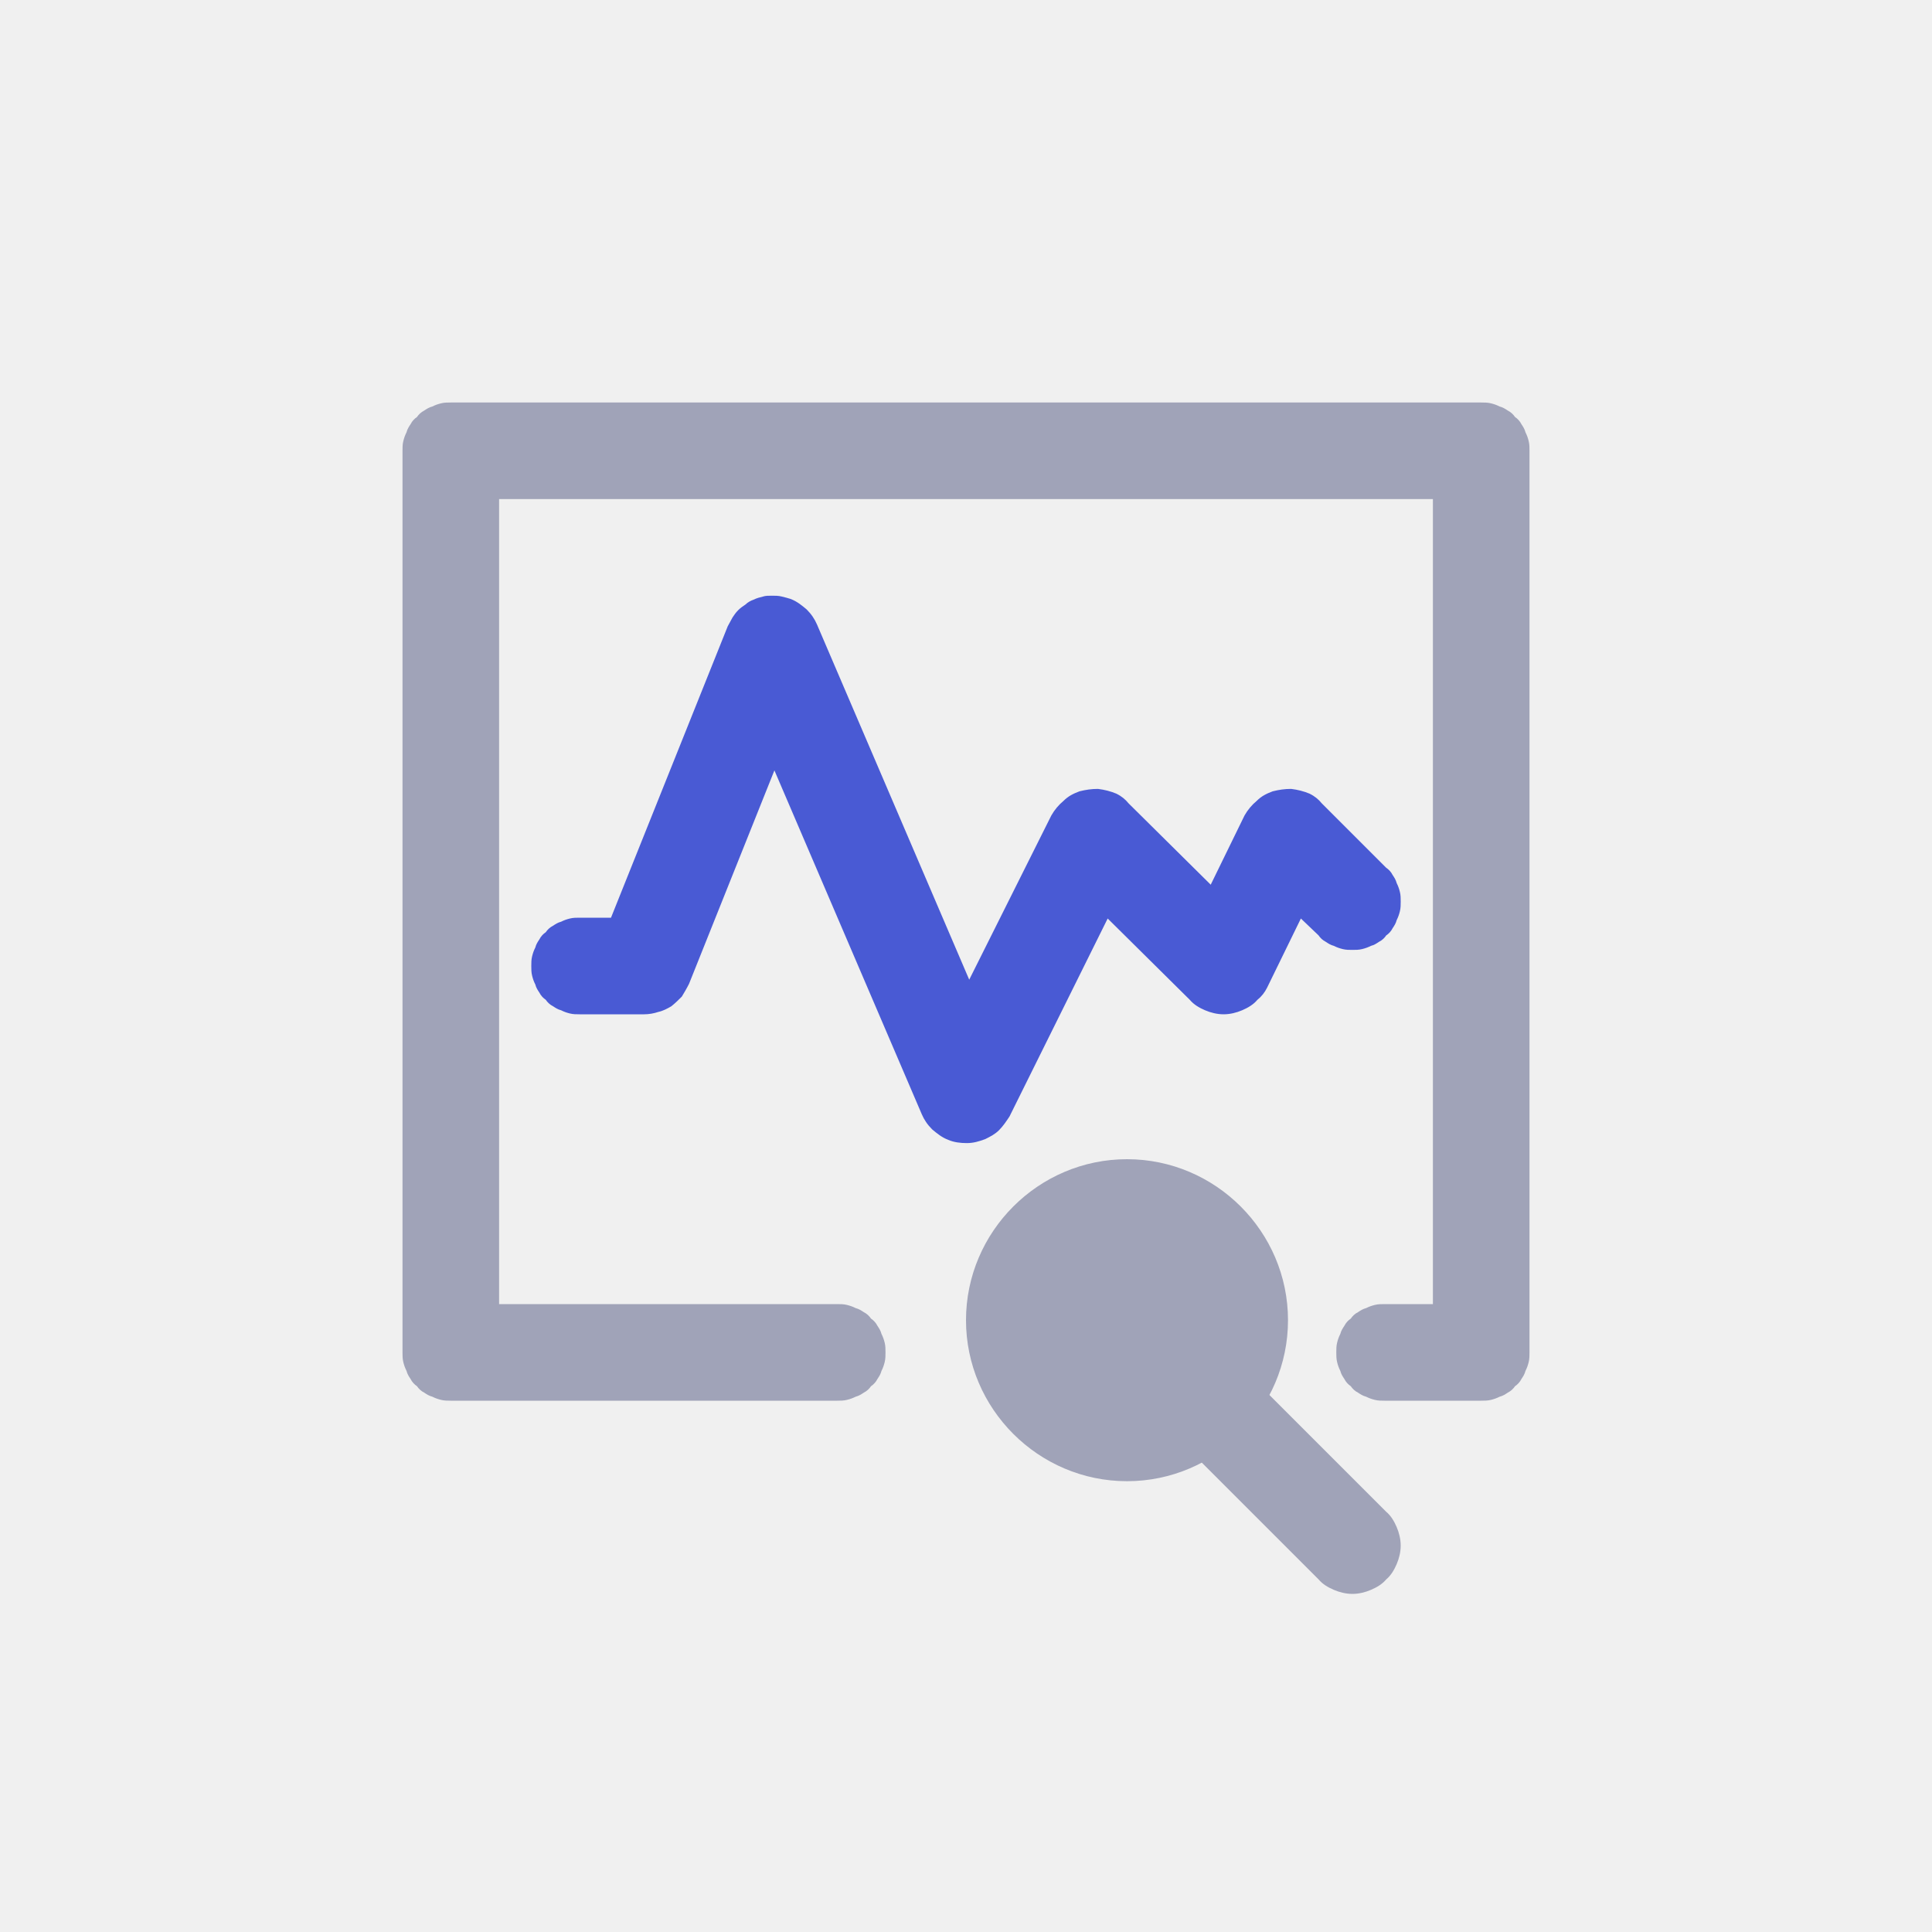
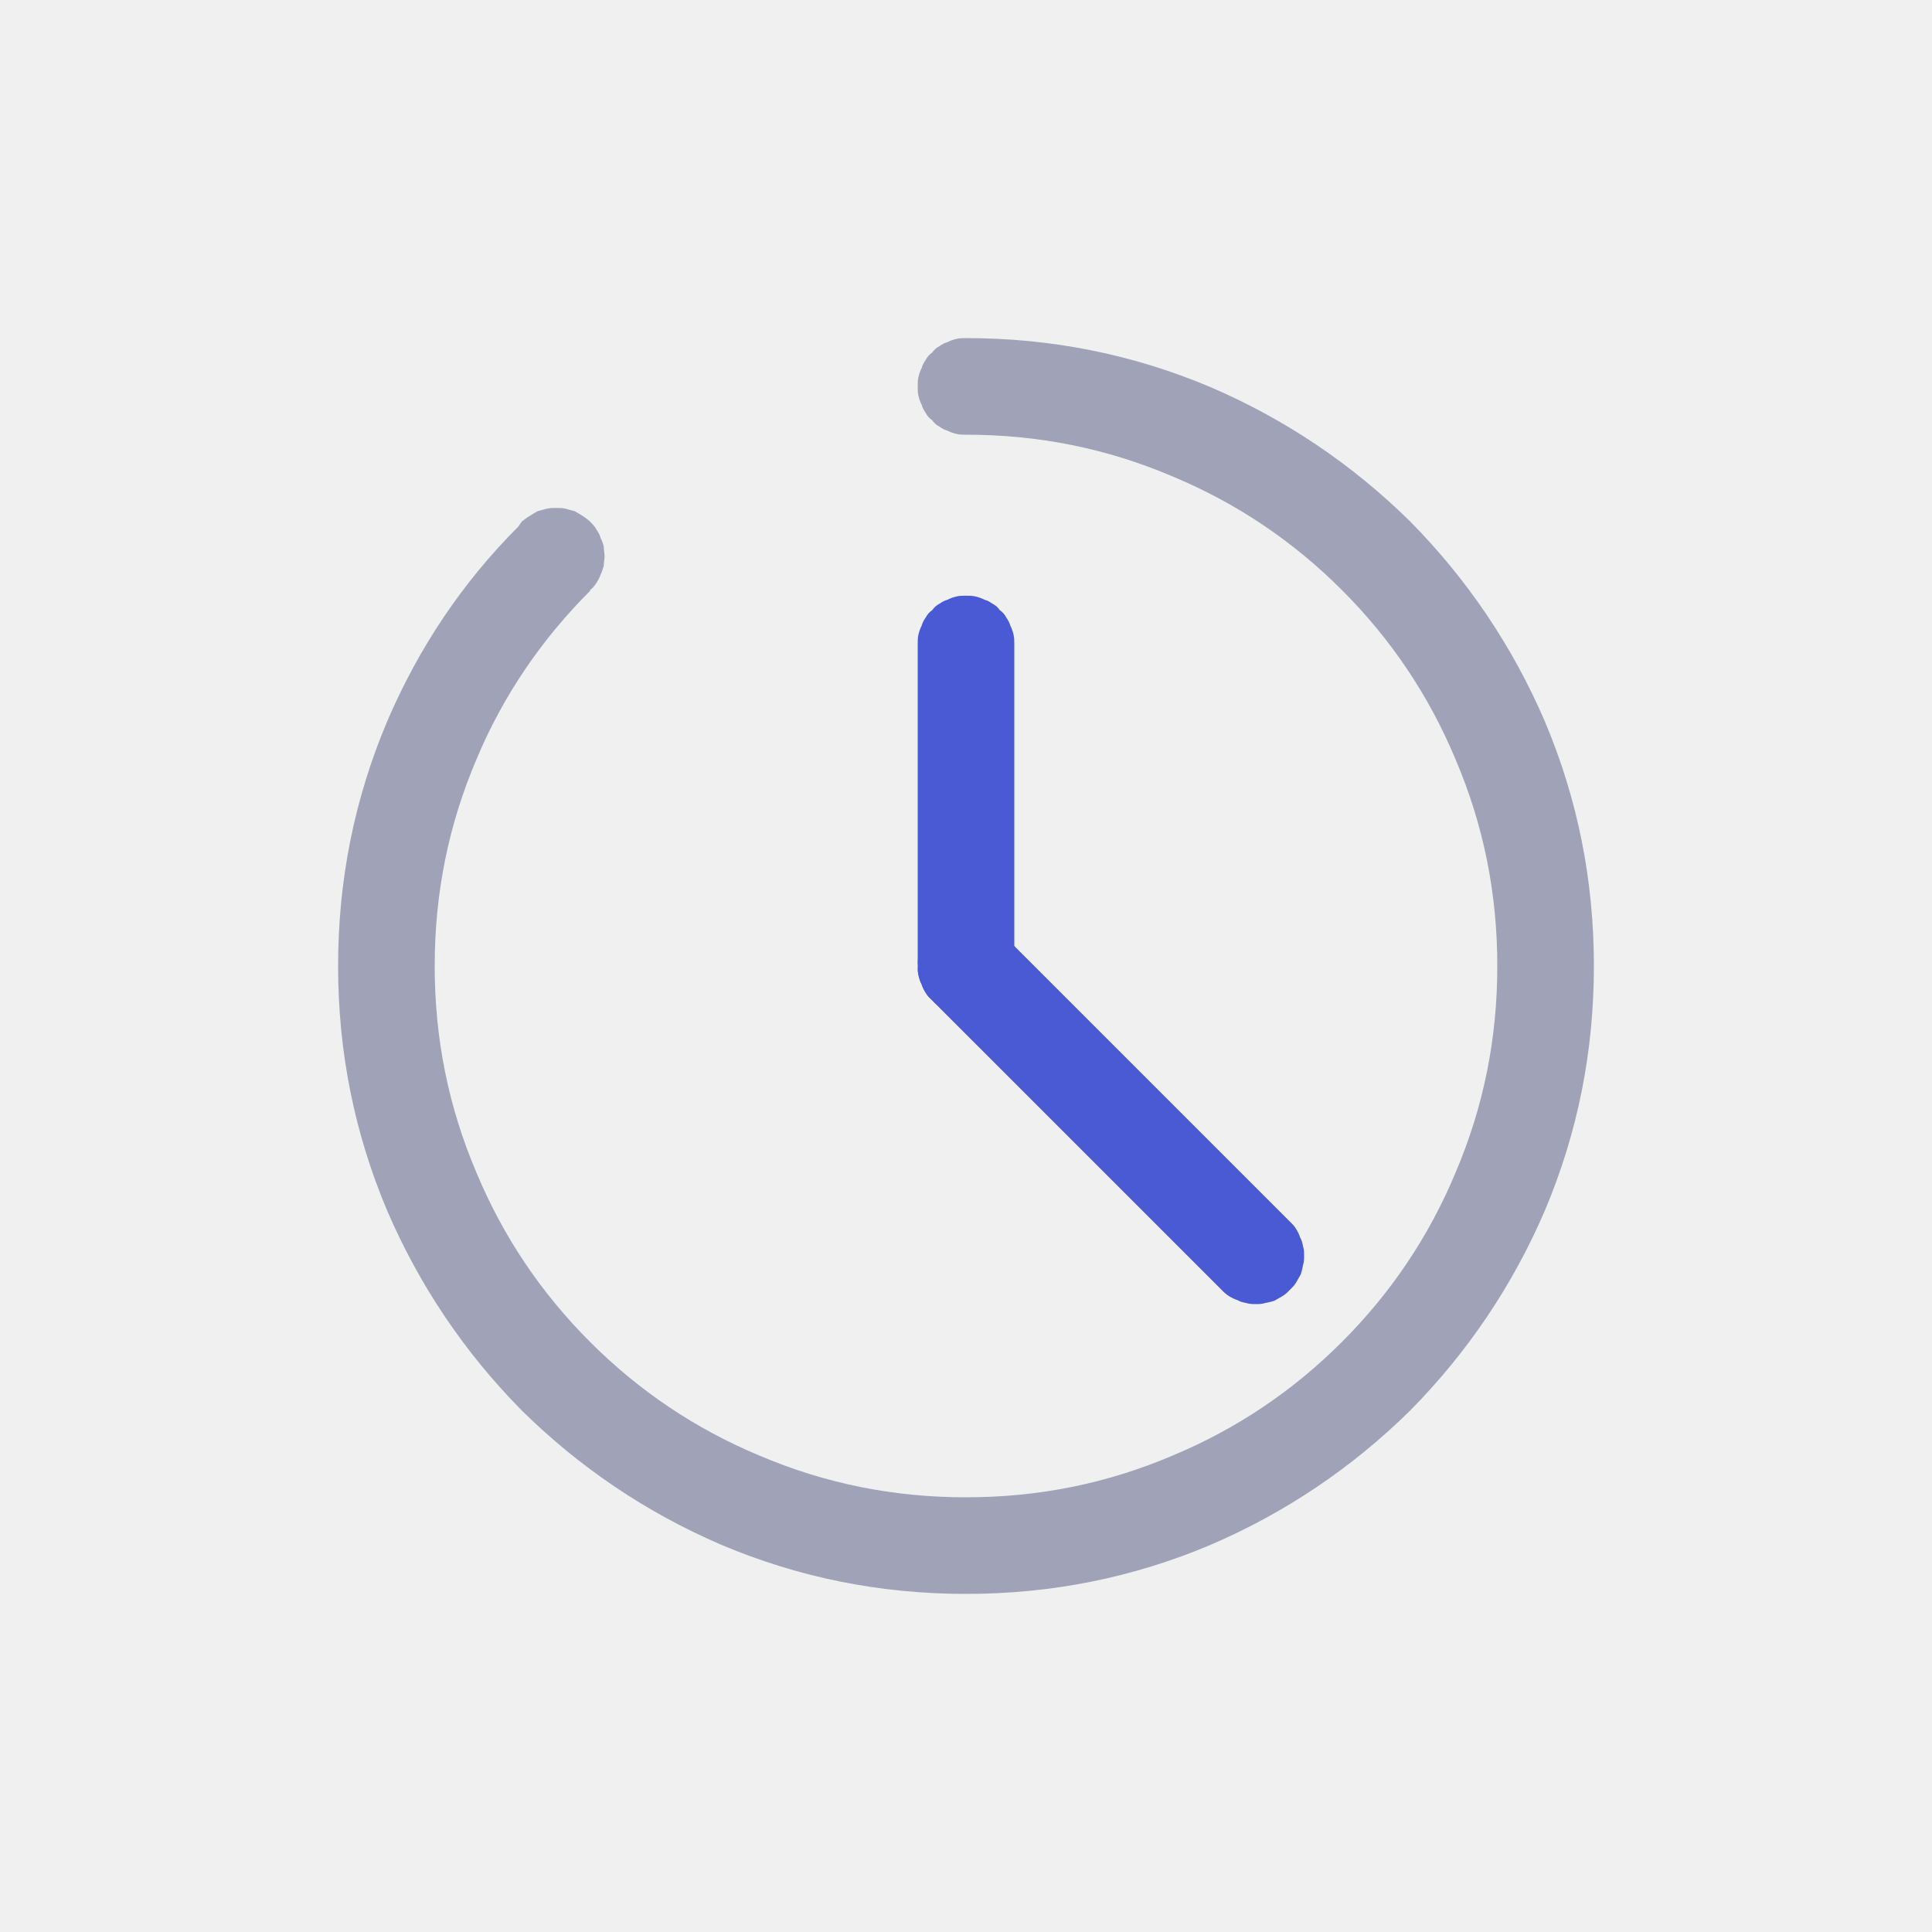
<svg xmlns="http://www.w3.org/2000/svg" xmlns:xlink="http://www.w3.org/1999/xlink" width="24" height="24" viewBox="0 0 24 24" fill="none">
  <g opacity="1" transform="translate(0 0)  rotate(0)">
    <mask id="bg-mask-0" fill="white">
      <use xlink:href="#path_0" />
    </mask>
    <g mask="url(#bg-mask-0)">
-       <g opacity="1" transform="translate(5 5)  rotate(0)">
-         <path id="路径 3 (轮廓)" fill-rule="evenodd" style="fill:#495AD4" opacity="1" d="M12.22 5.78ZM2.08 6.41C2.04 6.42 2.01 6.43 1.97 6.45C1.93 6.46 1.9 6.48 1.87 6.5C1.83 6.52 1.8 6.55 1.78 6.58C1.75 6.6 1.72 6.63 1.7 6.67C1.68 6.7 1.66 6.73 1.65 6.77C1.63 6.81 1.62 6.84 1.61 6.88C1.6 6.92 1.6 6.96 1.6 7C1.6 7.04 1.6 7.08 1.61 7.12C1.62 7.16 1.63 7.19 1.65 7.23C1.66 7.27 1.68 7.3 1.7 7.33C1.72 7.37 1.75 7.4 1.78 7.42C1.8 7.45 1.83 7.48 1.87 7.5C1.9 7.52 1.93 7.54 1.97 7.55C2.01 7.57 2.04 7.58 2.08 7.59C2.12 7.6 2.16 7.6 2.2 7.6L3 7.6C3.06 7.6 3.12 7.59 3.18 7.57C3.23 7.56 3.29 7.53 3.34 7.5C3.39 7.46 3.43 7.42 3.47 7.38C3.5 7.33 3.53 7.28 3.56 7.22L4.62 4.57L6.45 8.84C6.48 8.91 6.52 8.97 6.58 9.03C6.64 9.08 6.7 9.13 6.78 9.16C6.85 9.19 6.93 9.2 7.01 9.2C7.09 9.2 7.16 9.18 7.24 9.15C7.3 9.12 7.36 9.09 7.41 9.04C7.46 8.99 7.5 8.93 7.54 8.87L8.76 6.41L9.78 7.42C9.83 7.48 9.9 7.52 9.97 7.55C10.04 7.58 10.12 7.6 10.2 7.6C10.28 7.6 10.36 7.58 10.43 7.55C10.5 7.52 10.57 7.48 10.62 7.42C10.67 7.38 10.71 7.33 10.74 7.27L11.16 6.41L11.38 6.62C11.4 6.65 11.43 6.68 11.47 6.7C11.5 6.72 11.53 6.74 11.57 6.75C11.61 6.77 11.64 6.78 11.68 6.79C11.72 6.8 11.76 6.8 11.8 6.8C11.84 6.8 11.88 6.8 11.92 6.79C11.96 6.78 11.99 6.77 12.03 6.75C12.07 6.74 12.1 6.72 12.13 6.7C12.17 6.68 12.2 6.65 12.22 6.62C12.25 6.6 12.28 6.57 12.3 6.53C12.32 6.5 12.34 6.47 12.35 6.43C12.37 6.39 12.38 6.36 12.39 6.32C12.4 6.28 12.4 6.24 12.4 6.2C12.4 6.16 12.4 6.12 12.39 6.08C12.38 6.04 12.37 6.01 12.35 5.97C12.34 5.93 12.32 5.9 12.3 5.87C12.28 5.83 12.25 5.8 12.22 5.78L11.42 4.98C11.38 4.93 11.33 4.89 11.27 4.86C11.2 4.83 11.12 4.81 11.04 4.8C10.96 4.8 10.89 4.81 10.81 4.83C10.73 4.86 10.67 4.89 10.61 4.95C10.55 5 10.5 5.06 10.46 5.13L10.04 5.99L9.02 4.98C8.98 4.93 8.93 4.89 8.87 4.86C8.8 4.83 8.72 4.81 8.64 4.8C8.56 4.8 8.49 4.81 8.41 4.83C8.33 4.86 8.27 4.89 8.21 4.95C8.15 5 8.1 5.06 8.06 5.13L7.04 7.17L5.15 2.76C5.12 2.69 5.08 2.63 5.02 2.57C4.96 2.52 4.9 2.47 4.82 2.44C4.79 2.43 4.75 2.42 4.71 2.41C4.67 2.4 4.63 2.4 4.59 2.4C4.55 2.4 4.51 2.4 4.48 2.41C4.44 2.42 4.4 2.43 4.36 2.45C4.33 2.46 4.29 2.48 4.26 2.51C4.23 2.53 4.2 2.55 4.17 2.58C4.14 2.61 4.12 2.64 4.1 2.67C4.08 2.71 4.06 2.74 4.04 2.78L2.59 6.4L2.2 6.4C2.16 6.4 2.12 6.4 2.08 6.41Z">
-         </path>
-         <path id="圆形 2" fill-rule="evenodd" style="fill:#A0A3B8" opacity="1" d="M9 9.4C7.9 9.4 7 10.3 7 11.4C7 12.5 7.9 13.4 9 13.4C10.1 13.4 11 12.5 11 11.4C11 10.3 10.1 9.4 9 9.4Z">
-         </path>
-         <path id="路径 1 (轮廓)" fill-rule="evenodd" style="fill:#A0A3B8" opacity="1" d="M8.98 12.22L11.38 14.62C11.43 14.68 11.5 14.72 11.57 14.75C11.64 14.78 11.72 14.8 11.8 14.8C11.88 14.8 11.96 14.78 12.03 14.75C12.1 14.72 12.17 14.68 12.22 14.62C12.28 14.57 12.32 14.5 12.35 14.43C12.38 14.36 12.4 14.28 12.4 14.2C12.4 14.12 12.38 14.04 12.35 13.97C12.32 13.9 12.28 13.83 12.22 13.78L9.82 11.38C9.8 11.35 9.77 11.32 9.73 11.3C9.7 11.28 9.67 11.26 9.63 11.25C9.59 11.23 9.56 11.22 9.52 11.21C9.48 11.2 9.44 11.2 9.4 11.2C9.36 11.2 9.32 11.2 9.28 11.21C9.24 11.22 9.21 11.23 9.17 11.25C9.13 11.26 9.1 11.28 9.07 11.3C9.03 11.32 9 11.35 8.98 11.38C8.95 11.4 8.92 11.43 8.9 11.47C8.88 11.5 8.86 11.53 8.85 11.57C8.83 11.61 8.82 11.64 8.81 11.68C8.8 11.72 8.8 11.76 8.8 11.8C8.8 11.84 8.8 11.88 8.81 11.92C8.82 11.96 8.83 11.99 8.85 12.03C8.86 12.07 8.88 12.1 8.9 12.13C8.92 12.17 8.95 12.2 8.98 12.22Z">
-         </path>
-         <path id="路径 2 (轮廓)" fill-rule="evenodd" style="fill:#A0A3B8" opacity="1" d="M12.2 11.2C12.16 11.2 12.12 11.2 12.08 11.21C12.04 11.22 12.01 11.23 11.97 11.25C11.93 11.26 11.9 11.28 11.87 11.3C11.83 11.32 11.8 11.35 11.78 11.38C11.75 11.4 11.72 11.43 11.7 11.47C11.68 11.5 11.66 11.53 11.65 11.57C11.63 11.61 11.62 11.64 11.61 11.68C11.6 11.72 11.6 11.76 11.6 11.8C11.6 11.84 11.6 11.88 11.61 11.92C11.62 11.96 11.63 11.99 11.65 12.03C11.66 12.07 11.68 12.1 11.7 12.13C11.72 12.17 11.75 12.2 11.78 12.22C11.8 12.25 11.83 12.28 11.87 12.3C11.9 12.32 11.93 12.34 11.97 12.35C12.01 12.37 12.04 12.38 12.08 12.39C12.12 12.4 12.16 12.4 12.2 12.4L13.4 12.4C13.44 12.4 13.48 12.4 13.52 12.39C13.56 12.38 13.59 12.37 13.63 12.35C13.67 12.34 13.7 12.32 13.73 12.3C13.77 12.28 13.8 12.25 13.82 12.22C13.85 12.2 13.88 12.17 13.9 12.13C13.92 12.1 13.94 12.07 13.95 12.03C13.97 11.99 13.98 11.96 13.99 11.92C14 11.88 14 11.84 14 11.8L14 0.6C14 0.56 14 0.52 13.99 0.48C13.98 0.44 13.97 0.41 13.95 0.37C13.94 0.33 13.92 0.3 13.9 0.27C13.88 0.23 13.85 0.2 13.82 0.18C13.8 0.15 13.77 0.12 13.73 0.1C13.7 0.08 13.67 0.06 13.63 0.05C13.59 0.03 13.56 0.02 13.52 0.01C13.48 0 13.44 0 13.4 0L0.6 0C0.56 0 0.52 0 0.48 0.01C0.44 0.02 0.41 0.03 0.37 0.05C0.33 0.06 0.3 0.08 0.27 0.1C0.23 0.12 0.2 0.15 0.18 0.18C0.15 0.2 0.12 0.23 0.1 0.27C0.08 0.3 0.06 0.33 0.05 0.37C0.03 0.41 0.02 0.44 0.01 0.48C0 0.52 0 0.56 0 0.6L0 11.8C0 11.84 0 11.88 0.01 11.92C0.02 11.96 0.03 11.99 0.05 12.03C0.06 12.07 0.08 12.1 0.1 12.13C0.12 12.17 0.15 12.2 0.18 12.22C0.2 12.25 0.23 12.28 0.27 12.3C0.3 12.32 0.33 12.34 0.37 12.35C0.41 12.37 0.44 12.38 0.48 12.39C0.52 12.4 0.56 12.4 0.6 12.4L5.4 12.4C5.44 12.4 5.48 12.4 5.52 12.39C5.56 12.38 5.59 12.37 5.63 12.35C5.67 12.34 5.7 12.32 5.73 12.3C5.77 12.28 5.8 12.25 5.82 12.22C5.85 12.2 5.88 12.17 5.9 12.13C5.92 12.1 5.94 12.07 5.95 12.03C5.97 11.99 5.98 11.96 5.99 11.92C6 11.88 6 11.84 6 11.8C6 11.76 6 11.72 5.99 11.68C5.98 11.64 5.97 11.61 5.95 11.57C5.94 11.53 5.92 11.5 5.9 11.47C5.88 11.43 5.85 11.4 5.82 11.38C5.8 11.35 5.77 11.32 5.73 11.3C5.7 11.28 5.67 11.26 5.63 11.25C5.59 11.23 5.56 11.22 5.52 11.21C5.48 11.2 5.44 11.2 5.4 11.2L1.2 11.2L1.2 1.2L12.8 1.2L12.8 11.2L12.2 11.2Z">
-         </path>
-       </g>
+       <path id="圆形 1 (轮廓)" fill-rule="evenodd" style="fill:#A0A3B8" opacity="1" d="M12 4.2C11.96 4.2 11.92 4.2 11.88 4.21C11.84 4.22 11.81 4.23 11.77 4.25C11.73 4.26 11.7 4.28 11.67 4.3C11.63 4.32 11.6 4.35 11.58 4.38C11.55 4.4 11.52 4.43 11.5 4.47C11.48 4.5 11.46 4.53 11.45 4.57C11.43 4.61 11.42 4.64 11.41 4.68C11.4 4.72 11.4 4.76 11.4 4.8C11.4 4.84 11.4 4.88 11.41 4.92C11.42 4.96 11.43 4.99 11.45 5.03C11.46 5.07 11.48 5.1 11.5 5.13C11.52 5.17 11.55 5.2 11.58 5.22C11.6 5.25 11.63 5.28 11.67 5.3C11.7 5.32 11.73 5.34 11.77 5.35C11.81 5.37 11.84 5.38 11.88 5.39C11.92 5.4 11.96 5.4 12 5.4C12.9 5.4 13.75 5.57 14.57 5.92C15.36 6.25 16.06 6.72 16.67 7.33C17.28 7.94 17.75 8.64 18.08 9.43C18.43 10.25 18.6 11.1 18.6 12C18.6 12.9 18.43 13.75 18.08 14.57C17.75 15.36 17.28 16.06 16.67 16.67C16.06 17.28 15.36 17.75 14.57 18.08C13.75 18.43 12.9 18.6 12 18.6C11.1 18.6 10.25 18.43 9.43 18.08C8.64 17.75 7.94 17.28 7.33 16.67C6.72 16.06 6.25 15.36 5.92 14.57C5.57 13.75 5.4 12.9 5.4 12C5.4 11.1 5.57 10.25 5.92 9.43C6.25 8.64 6.73 7.94 7.33 7.34L7.33 7.33C7.33 7.33 7.33 7.33 7.33 7.33C7.36 7.31 7.39 7.27 7.41 7.24C7.43 7.21 7.45 7.17 7.46 7.14C7.48 7.1 7.49 7.06 7.5 7.03C7.5 6.99 7.51 6.95 7.51 6.91C7.51 6.87 7.5 6.83 7.5 6.79C7.49 6.75 7.48 6.72 7.46 6.68C7.45 6.64 7.43 6.61 7.41 6.58C7.39 6.54 7.36 6.51 7.33 6.48C7.31 6.46 7.27 6.43 7.24 6.41C7.21 6.39 7.17 6.37 7.14 6.35C7.1 6.34 7.06 6.33 7.03 6.32C6.99 6.31 6.95 6.31 6.91 6.31C6.87 6.31 6.83 6.31 6.79 6.32C6.75 6.33 6.72 6.34 6.68 6.35C6.64 6.37 6.61 6.39 6.58 6.41C6.54 6.43 6.51 6.46 6.48 6.48C6.47 6.5 6.45 6.52 6.44 6.54C5.74 7.24 5.2 8.05 4.81 8.96C4.4 9.93 4.2 10.94 4.2 12C4.2 13.06 4.4 14.07 4.81 15.04C5.21 15.97 5.77 16.8 6.48 17.52C7.2 18.23 8.03 18.79 8.96 19.19C9.93 19.6 10.94 19.8 12 19.8C13.06 19.8 14.07 19.6 15.04 19.19C15.97 18.79 16.8 18.23 17.52 17.52C18.23 16.8 18.79 15.97 19.19 15.04C19.6 14.07 19.8 13.06 19.8 12C19.8 10.94 19.6 9.93 19.19 8.96C18.79 8.03 18.23 7.2 17.52 6.48C16.8 5.77 15.97 5.21 15.04 4.81C14.07 4.4 13.06 4.2 12 4.2Z" />
+       <path id="直线 1 (轮廓)" fill-rule="evenodd" style="fill:#495AD4" opacity="1" d="M12.6 8C12.6 7.96 12.6 7.92 12.59 7.88C12.58 7.84 12.57 7.81 12.55 7.77C12.54 7.73 12.52 7.7 12.5 7.67C12.48 7.63 12.45 7.6 12.42 7.58C12.4 7.55 12.37 7.52 12.33 7.5C12.3 7.48 12.27 7.46 12.23 7.45C12.19 7.43 12.16 7.42 12.12 7.41C12.08 7.4 12.04 7.4 12 7.4C11.96 7.4 11.92 7.4 11.88 7.41C11.84 7.42 11.81 7.43 11.77 7.45C11.73 7.46 11.7 7.48 11.67 7.5C11.63 7.52 11.6 7.55 11.58 7.58C11.55 7.6 11.52 7.63 11.5 7.67C11.48 7.7 11.46 7.73 11.45 7.77C11.43 7.81 11.42 7.84 11.41 7.88C11.4 7.92 11.4 7.96 11.4 8L11.4 12C11.4 12.04 11.4 12.08 11.41 12.12C11.42 12.16 11.43 12.19 11.45 12.23C11.46 12.27 11.48 12.3 11.5 12.33C11.52 12.37 11.55 12.4 11.58 12.42C11.6 12.45 11.63 12.48 11.67 12.5C11.7 12.52 11.73 12.54 11.77 12.55C11.81 12.57 11.84 12.58 11.88 12.59C11.92 12.6 11.96 12.6 12 12.6C12.04 12.6 12.08 12.6 12.12 12.59C12.16 12.58 12.19 12.57 12.23 12.55C12.27 12.54 12.3 12.52 12.33 12.5C12.37 12.48 12.4 12.45 12.42 12.42C12.45 12.4 12.48 12.37 12.5 12.33C12.52 12.3 12.54 12.27 12.55 12.23C12.57 12.19 12.58 12.16 12.59 12.12C12.6 12.08 12.6 12.04 12.6 12L12.6 8Z" />
+       <path id="直线 2 (轮廓)" fill-rule="evenodd" style="fill:#495AD4" opacity="1" d="M12.424 11.576C12.396 11.547 12.368 11.519 12.332 11.498C12.297 11.477 12.269 11.463 12.226 11.448C12.191 11.427 12.156 11.42 12.12 11.413C12.078 11.399 12.035 11.399 12 11.406C11.965 11.399 11.922 11.399 11.88 11.413C11.844 11.42 11.809 11.427 11.774 11.448C11.731 11.463 11.703 11.477 11.668 11.498C11.632 11.519 11.604 11.547 11.576 11.576C11.547 11.604 11.519 11.632 11.498 11.668C11.477 11.703 11.463 11.731 11.448 11.774C11.427 11.809 11.42 11.844 11.413 11.88C11.399 11.922 11.399 11.964 11.406 12C11.399 12.035 11.399 12.078 11.413 12.12C11.42 12.155 11.427 12.191 11.448 12.226C11.463 12.269 11.477 12.297 11.498 12.332C11.519 12.368 11.547 12.396 11.576 12.424L15.175 16.023C15.203 16.052 15.232 16.08 15.267 16.101C15.302 16.122 15.331 16.137 15.373 16.151C15.408 16.172 15.444 16.179 15.479 16.186C15.521 16.2 15.564 16.2 15.606 16.2C15.634 16.2 15.677 16.2 15.719 16.186C15.755 16.179 15.79 16.172 15.832 16.158C15.868 16.137 15.896 16.122 15.931 16.101C15.967 16.08 15.995 16.052 16.023 16.023C16.052 15.995 16.08 15.967 16.101 15.931C16.122 15.896 16.137 15.868 16.158 15.832C16.172 15.79 16.179 15.755 16.186 15.719C16.2 15.677 16.2 15.634 16.2 15.606C16.2 15.564 16.2 15.521 16.186 15.479C16.179 15.444 16.172 15.408 16.151 15.373C16.137 15.33 16.122 15.302 16.101 15.267C16.08 15.231 16.052 15.203 16.023 15.175L12.424 11.576Z" />
    </g>
  </g>
  <defs>
    <rect id="path_0" x="0" y="0" width="24" height="24" />
  </defs>
</svg>
